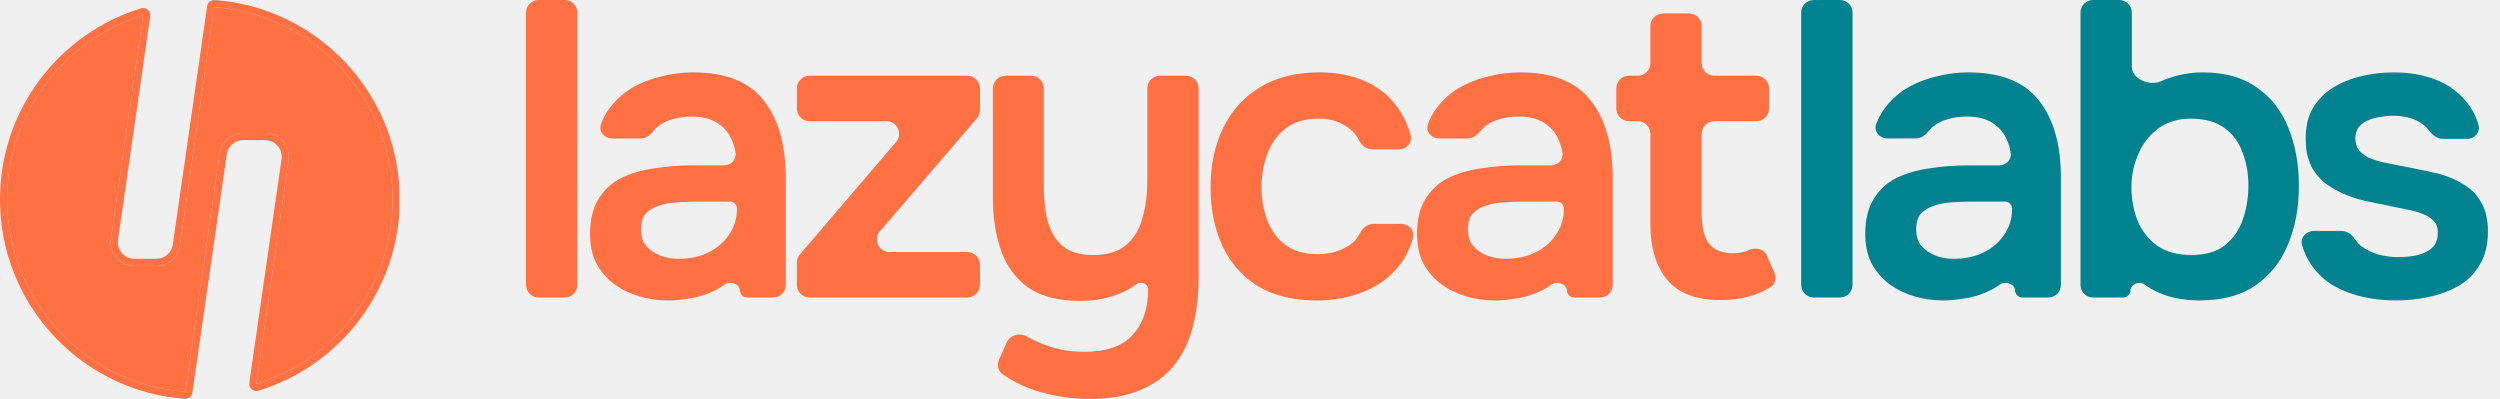
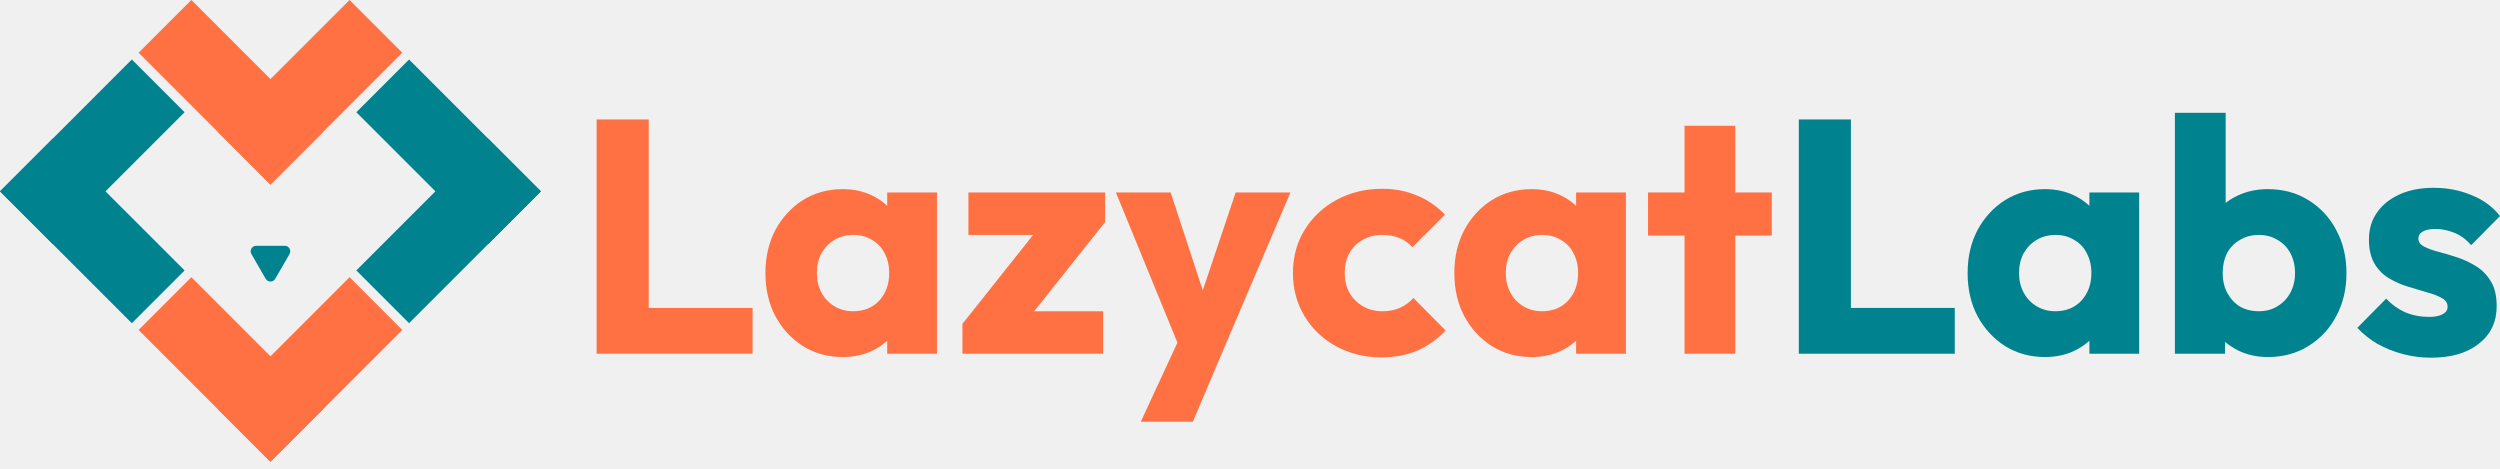
- <svg xmlns="http://www.w3.org/2000/svg" width="188" height="30" viewBox="0 0 188 30" fill="none">
-   <g clip-path="url(#clip0_987_2)">
-     <path fill-rule="evenodd" clip-rule="evenodd" d="M10.766 1.139C4.842 2.961 0.536 8.478 0.536 15C0.536 22.639 6.442 28.899 13.936 29.459L16.519 11.534C16.646 10.653 17.4 10 18.289 10H19.932C21.022 10 21.858 10.966 21.703 12.044L19.278 28.867C25.212 27.051 29.526 21.53 29.526 15C29.526 7.355 23.611 1.092 16.109 0.541L13.525 18.466C13.399 19.347 12.645 20 11.755 20H10.112C9.023 20 8.187 19.035 8.342 17.956L10.766 1.139Z" fill="#FF7043" />
-     <mask id="mask0_987_2" style="mask-type:luminance" maskUnits="userSpaceOnUse" x="0" y="-1" width="31" height="32">
-       <path d="M30.063 -0.014H0V30.004H30.063V-0.014Z" fill="white" />
-       <path fill-rule="evenodd" clip-rule="evenodd" d="M10.766 1.139C4.842 2.961 0.536 8.478 0.536 15C0.536 22.639 6.442 28.899 13.936 29.459L16.519 11.534C16.646 10.653 17.4 10 18.289 10H19.932C21.022 10 21.858 10.966 21.703 12.044L19.278 28.867C25.212 27.051 29.526 21.53 29.526 15C29.526 7.355 23.611 1.092 16.109 0.541L13.525 18.466C13.399 19.347 12.645 20 11.755 20H10.112C9.023 20 8.187 19.035 8.342 17.956L10.766 1.139Z" fill="black" />
-     </mask>
-     <g mask="url(#mask0_987_2)">
-       <path d="M10.766 1.139L11.297 1.216C11.323 1.034 11.255 0.851 11.115 0.731C10.975 0.612 10.784 0.572 10.608 0.626L10.766 1.139ZM13.936 29.459L13.896 29.994C14.178 30.015 14.427 29.814 14.467 29.535L13.936 29.459ZM19.279 28.867L18.748 28.791C18.721 28.972 18.79 29.155 18.93 29.275C19.069 29.394 19.26 29.434 19.436 29.38L19.279 28.867ZM16.109 0.541L16.148 0.005C15.867 -0.015 15.618 0.185 15.578 0.464L16.109 0.541ZM1.073 15C1.073 8.72 5.219 3.407 10.924 1.652L10.608 0.626C4.466 2.515 0 8.235 0 15H1.073ZM13.976 28.923C6.76 28.384 1.073 22.356 1.073 15H0C0 22.922 6.125 29.413 13.896 29.994L13.976 28.923ZM14.467 29.535L17.051 11.611L15.989 11.457L13.405 29.382L14.467 29.535ZM17.051 11.611C17.139 10.994 17.667 10.537 18.29 10.537V9.464C17.134 9.464 16.153 10.313 15.989 11.457L17.051 11.611ZM18.29 10.537H19.933V9.464H18.29V10.537ZM19.933 10.537C20.695 10.537 21.281 11.213 21.172 11.968L22.234 12.121C22.436 10.719 21.349 9.464 19.933 9.464V10.537ZM21.172 11.968L18.748 28.791L19.81 28.944L22.234 12.121L21.172 11.968ZM28.99 15C28.99 21.287 24.836 26.605 19.122 28.354L19.436 29.38C25.588 27.497 30.063 21.772 30.063 15H28.99ZM16.07 1.076C23.294 1.607 28.99 7.638 28.99 15H30.063C30.063 7.072 23.929 0.577 16.148 0.005L16.07 1.076ZM15.578 0.464L12.995 18.39L14.057 18.543L16.64 0.617L15.578 0.464ZM12.995 18.39C12.906 19.006 12.378 19.464 11.756 19.464V20.537C12.912 20.537 13.892 19.688 14.057 18.543L12.995 18.39ZM11.756 19.464H10.113V20.537H11.756V19.464ZM10.113 19.464C9.35 19.464 8.765 18.788 8.873 18.033L7.811 17.88C7.609 19.282 8.697 20.537 10.113 20.537V19.464ZM8.873 18.033L11.297 1.216L10.235 1.063L7.811 17.88L8.873 18.033Z" fill="#FF7043" />
-     </g>
-   </g>
-   <g clip-path="url(#clip1_987_2)">
-     <path d="M40.505 22.373C39.981 22.373 39.556 21.948 39.556 21.424V0.949C39.556 0.425 39.981 0 40.505 0H42.467C42.991 0 43.416 0.425 43.416 0.949V21.424C43.416 21.948 42.991 22.373 42.467 22.373H40.505Z" fill="#FF7043" />
-     <path d="M50.259 22.595C49.479 22.595 48.74 22.489 48.044 22.278C47.348 22.067 46.725 21.761 46.177 21.361C45.628 20.939 45.185 20.422 44.848 19.81C44.531 19.177 44.373 18.439 44.373 17.595C44.373 16.519 44.584 15.643 45.006 14.968C45.428 14.272 45.998 13.745 46.715 13.386C47.453 13.027 48.287 12.785 49.215 12.658C50.143 12.51 51.114 12.437 52.126 12.437H54.436C54.961 12.437 55.398 12.008 55.313 11.491C55.255 11.142 55.164 10.824 55.038 10.538C54.806 9.989 54.436 9.557 53.93 9.24C53.445 8.924 52.812 8.766 52.031 8.766C51.525 8.766 51.05 8.829 50.607 8.956C50.185 9.061 49.816 9.24 49.5 9.493C49.381 9.587 49.276 9.692 49.184 9.809C48.933 10.131 48.591 10.411 48.182 10.411H46.036C45.448 10.411 44.993 9.876 45.198 9.325C45.353 8.91 45.553 8.534 45.797 8.196C46.261 7.563 46.82 7.046 47.474 6.645C48.149 6.245 48.888 5.949 49.69 5.759C50.491 5.548 51.303 5.443 52.126 5.443C54.552 5.443 56.314 6.139 57.411 7.531C58.529 8.924 59.088 10.875 59.088 13.386V21.424C59.088 21.948 58.663 22.373 58.139 22.373H56.188C55.899 22.373 55.66 22.145 55.648 21.856C55.625 21.335 54.882 21.099 54.465 21.413C54.265 21.563 54.055 21.694 53.835 21.804C53.16 22.141 52.506 22.352 51.873 22.436C51.24 22.542 50.702 22.595 50.259 22.595ZM51.019 19.462C51.862 19.462 52.611 19.304 53.266 18.987C53.919 18.671 54.436 18.228 54.816 17.658C55.217 17.088 55.417 16.434 55.417 15.696C55.417 15.399 55.176 15.158 54.879 15.158H52.379C51.873 15.158 51.367 15.179 50.86 15.221C50.375 15.242 49.932 15.327 49.531 15.475C49.13 15.601 48.803 15.802 48.55 16.076C48.318 16.35 48.202 16.74 48.202 17.247C48.202 17.753 48.329 18.164 48.582 18.481C48.856 18.797 49.204 19.04 49.626 19.209C50.069 19.378 50.533 19.462 51.019 19.462Z" fill="#FF7043" />
-     <path d="M60.875 22.373C60.351 22.373 59.926 21.948 59.926 21.424V19.75C59.926 19.523 60.007 19.304 60.154 19.132L67.383 10.681C67.91 10.065 67.472 9.114 66.662 9.114H60.875C60.351 9.114 59.926 8.689 59.926 8.165V6.646C59.926 6.121 60.351 5.696 60.875 5.696H72.742C73.267 5.696 73.692 6.121 73.692 6.646V8.288C73.692 8.515 73.61 8.734 73.463 8.906L66.177 17.388C65.649 18.003 66.086 18.956 66.898 18.956H72.742C73.267 18.956 73.692 19.381 73.692 19.905V21.424C73.692 21.948 73.267 22.373 72.742 22.373H60.875Z" fill="#FF7043" />
-     <path d="M81.942 30C80.656 30 79.4 29.821 78.177 29.462C77.201 29.188 76.28 28.754 75.415 28.16C75.057 27.915 74.946 27.445 75.124 27.049L75.714 25.734C75.968 25.169 76.687 24.997 77.224 25.306C77.663 25.56 78.128 25.774 78.62 25.95C79.506 26.287 80.476 26.456 81.531 26.456C83.198 26.456 84.411 26.034 85.17 25.19C85.951 24.346 86.341 23.196 86.341 21.741C86.341 21.336 85.786 21.125 85.463 21.369C85.301 21.491 85.129 21.605 84.949 21.709C84.4 22.025 83.81 22.258 83.177 22.405C82.544 22.553 81.9 22.627 81.246 22.627C79.622 22.627 78.324 22.3 77.354 21.646C76.405 20.971 75.719 20.053 75.297 18.892C74.875 17.711 74.664 16.371 74.664 14.873V6.646C74.664 6.121 75.089 5.696 75.613 5.696H77.544C78.068 5.696 78.493 6.121 78.493 6.646V14.019C78.493 14.61 78.535 15.211 78.62 15.823C78.704 16.435 78.873 16.994 79.126 17.5C79.379 18.006 79.748 18.418 80.234 18.734C80.74 19.03 81.405 19.177 82.227 19.177C83.303 19.177 84.136 18.914 84.727 18.386C85.318 17.859 85.719 17.173 85.93 16.329C86.162 15.485 86.278 14.589 86.278 13.639V6.646C86.278 6.121 86.703 5.696 87.227 5.696H89.189C89.713 5.696 90.139 6.121 90.139 6.646V20.791C90.139 22.205 89.991 23.471 89.696 24.589C89.4 25.728 88.925 26.698 88.272 27.5C87.618 28.302 86.774 28.914 85.74 29.335C84.706 29.779 83.44 30 81.942 30Z" fill="#FF7043" />
-     <path d="M99.01 22.595C97.28 22.595 95.824 22.247 94.643 21.55C93.461 20.833 92.565 19.831 91.953 18.544C91.341 17.257 91.035 15.77 91.035 14.082C91.035 12.394 91.352 10.907 91.984 9.62C92.617 8.312 93.546 7.289 94.769 6.55C95.993 5.812 97.48 5.443 99.231 5.443C100.518 5.443 101.657 5.664 102.649 6.107C103.662 6.55 104.474 7.204 105.086 8.069C105.532 8.665 105.863 9.365 106.079 10.171C106.227 10.725 105.778 11.234 105.204 11.234H103.186C102.772 11.234 102.419 10.958 102.227 10.591C101.978 10.114 101.644 9.748 101.225 9.493C100.655 9.114 99.97 8.924 99.168 8.924C98.092 8.924 97.238 9.188 96.605 9.715C95.993 10.221 95.55 10.865 95.276 11.645C95.001 12.426 94.864 13.238 94.864 14.082C94.864 14.968 95.012 15.802 95.307 16.582C95.603 17.342 96.056 17.953 96.668 18.418C97.301 18.882 98.113 19.114 99.105 19.114C99.906 19.114 100.624 18.934 101.257 18.576C101.7 18.332 102.037 17.987 102.267 17.54C102.469 17.148 102.833 16.835 103.273 16.835H105.382C105.949 16.835 106.397 17.333 106.252 17.881C106.03 18.716 105.663 19.444 105.149 20.063C104.453 20.907 103.567 21.54 102.491 21.962C101.415 22.384 100.254 22.595 99.01 22.595Z" fill="#FF7043" />
-     <path d="M112.447 22.595C111.666 22.595 110.928 22.489 110.231 22.278C109.535 22.067 108.913 21.761 108.364 21.361C107.816 20.939 107.373 20.422 107.035 19.81C106.719 19.177 106.561 18.439 106.561 17.595C106.561 16.519 106.772 15.643 107.193 14.968C107.615 14.272 108.185 13.745 108.902 13.386C109.641 13.027 110.474 12.785 111.402 12.658C112.33 12.51 113.301 12.437 114.314 12.437H116.624C117.148 12.437 117.586 12.008 117.501 11.491C117.443 11.142 117.351 10.824 117.225 10.538C116.993 9.989 116.624 9.557 116.118 9.24C115.632 8.924 114.999 8.766 114.219 8.766C113.712 8.766 113.238 8.829 112.795 8.956C112.373 9.061 112.004 9.24 111.687 9.493C111.568 9.587 111.463 9.692 111.372 9.809C111.121 10.131 110.779 10.411 110.37 10.411H108.224C107.636 10.411 107.18 9.876 107.386 9.325C107.541 8.91 107.74 8.534 107.985 8.196C108.449 7.563 109.008 7.046 109.662 6.645C110.337 6.245 111.075 5.949 111.877 5.759C112.679 5.548 113.491 5.443 114.314 5.443C116.74 5.443 118.501 6.139 119.599 7.531C120.717 8.924 121.276 10.875 121.276 13.386V21.424C121.276 21.948 120.851 22.373 120.326 22.373H118.376C118.086 22.373 117.848 22.145 117.835 21.856C117.812 21.335 117.069 21.099 116.653 21.413C116.453 21.563 116.243 21.694 116.023 21.804C115.348 22.141 114.693 22.352 114.061 22.436C113.428 22.542 112.89 22.595 112.447 22.595ZM113.206 19.462C114.05 19.462 114.799 19.304 115.453 18.987C116.107 18.671 116.624 18.228 117.004 17.658C117.405 17.088 117.605 16.434 117.605 15.696C117.605 15.399 117.364 15.158 117.067 15.158H114.567C114.061 15.158 113.554 15.179 113.048 15.221C112.563 15.242 112.12 15.327 111.719 15.475C111.318 15.601 110.991 15.802 110.738 16.076C110.506 16.35 110.39 16.74 110.39 17.247C110.39 17.753 110.516 18.164 110.769 18.481C111.044 18.797 111.392 19.04 111.814 19.209C112.257 19.378 112.721 19.462 113.206 19.462Z" fill="#FF7043" />
-     <path d="M129.392 22.563C127.557 22.563 126.217 22.057 125.373 21.044C124.529 20.032 124.107 18.629 124.107 16.835V10.063C124.107 9.539 123.682 9.114 123.158 9.114H122.493C121.969 9.114 121.544 8.689 121.544 8.165V6.646C121.544 6.121 121.969 5.696 122.493 5.696H123.158C123.682 5.696 124.107 5.271 124.107 4.747V1.962C124.107 1.438 124.532 1.013 125.057 1.013H127.019C127.543 1.013 127.968 1.438 127.968 1.962V4.747C127.968 5.271 128.393 5.696 128.917 5.696H132.082C132.606 5.696 133.031 6.121 133.031 6.646V8.165C133.031 8.689 132.606 9.114 132.082 9.114H128.917C128.393 9.114 127.968 9.539 127.968 10.063V16.108C127.968 16.656 128.031 17.152 128.158 17.595C128.284 18.038 128.516 18.386 128.854 18.639C129.191 18.892 129.656 19.03 130.246 19.051C130.753 19.051 131.185 18.966 131.544 18.797C132.014 18.576 132.647 18.72 132.857 19.195L133.44 20.52C133.61 20.906 133.51 21.366 133.153 21.589C132.907 21.743 132.645 21.878 132.367 21.994C131.881 22.205 131.386 22.352 130.879 22.437C130.373 22.521 129.877 22.563 129.392 22.563Z" fill="#FF7043" />
-     <path d="M136.399 22.373C135.875 22.373 135.449 21.948 135.449 21.424V0.949C135.449 0.425 135.875 0 136.399 0H138.361C138.885 0 139.31 0.425 139.31 0.949V21.424C139.31 21.948 138.885 22.373 138.361 22.373H136.399Z" fill="#00838F" />
-     <path d="M146.153 22.595C145.372 22.595 144.634 22.489 143.937 22.278C143.241 22.067 142.619 21.761 142.07 21.361C141.522 20.939 141.079 20.422 140.741 19.81C140.425 19.177 140.267 18.439 140.267 17.595C140.267 16.519 140.478 15.643 140.9 14.968C141.321 14.272 141.891 13.745 142.608 13.386C143.347 13.027 144.18 12.785 145.108 12.658C146.037 12.51 147.007 12.437 148.02 12.437H150.33C150.854 12.437 151.292 12.008 151.206 11.491C151.149 11.142 151.057 10.824 150.931 10.538C150.699 9.989 150.33 9.557 149.824 9.24C149.338 8.924 148.706 8.766 147.925 8.766C147.419 8.766 146.944 8.829 146.501 8.956C146.079 9.061 145.71 9.24 145.393 9.493C145.275 9.587 145.169 9.692 145.078 9.809C144.826 10.131 144.485 10.411 144.076 10.411H141.93C141.342 10.411 140.887 9.876 141.092 9.325C141.246 8.91 141.446 8.534 141.691 8.196C142.155 7.563 142.714 7.046 143.368 6.645C144.043 6.245 144.781 5.949 145.583 5.759C146.385 5.548 147.197 5.443 148.02 5.443C150.446 5.443 152.207 6.139 153.305 7.531C154.423 8.924 154.982 10.875 154.982 13.386V21.424C154.982 21.948 154.557 22.373 154.032 22.373H152.082C151.792 22.373 151.554 22.145 151.541 21.856C151.518 21.335 150.775 21.099 150.359 21.413C150.159 21.563 149.949 21.694 149.729 21.804C149.054 22.141 148.4 22.352 147.767 22.436C147.134 22.542 146.596 22.595 146.153 22.595ZM146.912 19.462C147.756 19.462 148.505 19.304 149.159 18.987C149.813 18.671 150.33 18.228 150.71 17.658C151.111 17.088 151.311 16.434 151.311 15.696C151.311 15.399 151.07 15.158 150.773 15.158H148.273C147.767 15.158 147.26 15.179 146.754 15.221C146.269 15.242 145.826 15.327 145.425 15.475C145.024 15.601 144.697 15.802 144.444 16.076C144.212 16.35 144.096 16.74 144.096 17.247C144.096 17.753 144.222 18.164 144.475 18.481C144.75 18.797 145.098 19.04 145.52 19.209C145.963 19.378 146.427 19.462 146.912 19.462Z" fill="#00838F" />
-     <path d="M165.409 22.595C164.797 22.595 164.185 22.532 163.573 22.405C162.961 22.279 162.371 22.057 161.801 21.741C161.625 21.639 161.454 21.527 161.287 21.404C160.884 21.108 160.239 21.345 160.214 21.844C160.199 22.141 159.954 22.373 159.657 22.373H157.402C156.878 22.373 156.453 21.948 156.453 21.424V0.949C156.453 0.425 156.878 0 157.402 0H159.365C159.889 0 160.314 0.425 160.314 0.949V5.035C160.314 5.937 161.643 6.485 162.469 6.122C162.53 6.096 162.593 6.069 162.656 6.044C163.626 5.643 164.628 5.443 165.662 5.443C167.308 5.443 168.658 5.823 169.713 6.582C170.789 7.321 171.58 8.333 172.086 9.62C172.613 10.907 172.877 12.363 172.877 13.987C172.877 15.612 172.603 17.078 172.054 18.386C171.527 19.673 170.715 20.696 169.618 21.456C168.521 22.215 167.118 22.595 165.409 22.595ZM164.776 19.177C165.852 19.177 166.696 18.935 167.308 18.449C167.94 17.943 168.394 17.289 168.668 16.487C168.942 15.686 169.08 14.842 169.08 13.956C169.08 13.049 168.932 12.215 168.637 11.456C168.362 10.696 167.909 10.084 167.276 9.62C166.643 9.156 165.799 8.924 164.744 8.924C163.774 8.924 162.951 9.177 162.276 9.684C161.622 10.169 161.126 10.812 160.789 11.614C160.451 12.395 160.282 13.207 160.282 14.051C160.282 14.937 160.43 15.77 160.725 16.551C161.042 17.331 161.527 17.964 162.181 18.449C162.856 18.935 163.721 19.177 164.776 19.177Z" fill="#00838F" />
-     <path d="M180.161 22.595C179.36 22.595 178.558 22.51 177.756 22.342C176.976 22.173 176.237 21.899 175.541 21.519C174.845 21.118 174.265 20.58 173.801 19.905C173.511 19.484 173.283 18.997 173.117 18.445C172.95 17.891 173.402 17.373 173.981 17.373H176.111C176.51 17.373 176.851 17.634 177.073 17.966C177.21 18.172 177.375 18.355 177.567 18.512C177.946 18.787 178.379 18.998 178.864 19.145C179.37 19.272 179.866 19.335 180.351 19.335C180.647 19.335 180.963 19.314 181.301 19.272C181.66 19.23 181.986 19.145 182.282 19.019C182.598 18.892 182.851 18.713 183.041 18.481C183.231 18.228 183.326 17.901 183.326 17.5C183.326 17.12 183.221 16.825 183.01 16.614C182.799 16.382 182.514 16.202 182.155 16.076C181.797 15.928 181.364 15.812 180.858 15.728C179.951 15.538 178.98 15.337 177.946 15.126C176.913 14.894 176.016 14.536 175.256 14.05C174.94 13.861 174.666 13.639 174.434 13.386C174.202 13.133 174.001 12.858 173.832 12.563C173.685 12.247 173.569 11.909 173.484 11.55C173.421 11.192 173.389 10.802 173.389 10.38C173.389 9.493 173.569 8.745 173.927 8.133C174.307 7.5 174.803 6.994 175.415 6.614C176.048 6.213 176.765 5.918 177.567 5.728C178.368 5.538 179.191 5.443 180.035 5.443C181.174 5.443 182.208 5.622 183.136 5.981C184.065 6.339 184.835 6.888 185.446 7.626C185.875 8.127 186.188 8.719 186.384 9.403C186.54 9.947 186.091 10.443 185.525 10.443H183.693C183.241 10.443 182.872 10.099 182.597 9.74C182.433 9.525 182.212 9.338 181.934 9.177C181.406 8.861 180.731 8.702 179.908 8.702C179.613 8.702 179.307 8.734 178.991 8.797C178.674 8.839 178.368 8.924 178.073 9.05C177.799 9.156 177.567 9.325 177.377 9.557C177.208 9.789 177.124 10.074 177.124 10.411C177.124 10.728 177.198 11.002 177.345 11.234C177.514 11.466 177.756 11.666 178.073 11.835C178.411 11.983 178.801 12.11 179.244 12.215C179.961 12.363 180.71 12.51 181.491 12.658C182.271 12.806 182.946 12.953 183.516 13.101C184.191 13.291 184.803 13.565 185.351 13.924C185.9 14.261 186.322 14.715 186.617 15.285C186.934 15.833 187.092 16.54 187.092 17.405C187.092 18.418 186.881 19.261 186.459 19.936C186.058 20.612 185.52 21.139 184.845 21.519C184.17 21.899 183.421 22.173 182.598 22.342C181.775 22.51 180.963 22.595 180.161 22.595Z" fill="#00838F" />
-   </g>
-   <defs>
-     <clipPath id="clip0_987_2">
-       <rect width="30.063" height="30" fill="white" />
-     </clipPath>
-     <clipPath id="clip1_987_2">
-       <rect width="147.563" height="30" fill="white" transform="translate(39.5557)" />
-     </clipPath>
-   </defs>
+ <svg xmlns="http://www.w3.org/2000/svg" width="240" height="45" viewBox="0 0 240 45" fill="none">
+   <path d="M57.276 33.957V11.468H62.277V33.957H57.276ZM61.13 33.957V29.561H72.248V33.957H61.13Z" fill="#FF7043" />
+   <path d="M80.904 34.275C79.481 34.275 78.207 33.925 77.081 33.224C75.977 32.523 75.096 31.568 74.437 30.357C73.8 29.147 73.481 27.766 73.481 26.216C73.481 24.666 73.8 23.285 74.437 22.075C75.096 20.865 75.977 19.909 77.081 19.208C78.207 18.507 79.481 18.157 80.904 18.157C81.944 18.157 82.879 18.359 83.707 18.762C84.556 19.166 85.246 19.728 85.777 20.451C86.308 21.151 86.606 21.958 86.669 22.871V29.561C86.606 30.474 86.308 31.292 85.777 32.014C85.268 32.714 84.588 33.267 83.739 33.67C82.889 34.074 81.944 34.275 80.904 34.275ZM81.891 29.879C82.932 29.879 83.77 29.54 84.408 28.86C85.045 28.159 85.363 27.278 85.363 26.216C85.363 25.494 85.215 24.857 84.917 24.305C84.641 23.753 84.238 23.328 83.707 23.031C83.197 22.712 82.603 22.553 81.923 22.553C81.243 22.553 80.638 22.712 80.107 23.031C79.598 23.328 79.183 23.753 78.865 24.305C78.568 24.857 78.419 25.494 78.419 26.216C78.419 26.917 78.568 27.543 78.865 28.096C79.162 28.648 79.576 29.083 80.107 29.401C80.638 29.72 81.233 29.879 81.891 29.879ZM85.172 33.957V29.784L85.905 26.025L85.172 22.266V18.476H89.95V33.957H85.172Z" fill="#FF7043" />
+   <path d="M92.394 31.09L100.167 21.311H106.092L98.319 31.09H92.394ZM92.394 33.957V31.09L95.866 29.879H105.901V33.957H92.394ZM92.968 22.553V18.476H106.092V21.311L102.651 22.553H92.968Z" fill="#FF7043" />
+   <path d="M113.496 34.02L107.125 18.476H112.381L116.427 30.803H114.484L118.625 18.476H123.881L117.255 34.02H113.496ZM109.514 40.487L114.165 30.453L117.255 34.02L114.515 40.487H109.514Z" fill="#FF7043" />
+   <path d="M132.629 34.307C131.036 34.307 129.592 33.957 128.296 33.256C127.001 32.555 125.982 31.589 125.238 30.357C124.495 29.125 124.123 27.745 124.123 26.216C124.123 24.666 124.495 23.285 125.238 22.075C126.003 20.843 127.033 19.877 128.328 19.176C129.624 18.476 131.078 18.125 132.692 18.125C133.903 18.125 135.007 18.337 136.005 18.762C137.024 19.166 137.927 19.782 138.713 20.61L135.591 23.732C135.23 23.328 134.805 23.031 134.317 22.84C133.85 22.648 133.308 22.553 132.692 22.553C131.991 22.553 131.365 22.712 130.813 23.031C130.282 23.328 129.857 23.753 129.539 24.305C129.241 24.836 129.093 25.462 129.093 26.184C129.093 26.906 129.241 27.543 129.539 28.096C129.857 28.648 130.293 29.083 130.845 29.401C131.397 29.72 132.013 29.879 132.692 29.879C133.329 29.879 133.892 29.773 134.381 29.561C134.89 29.327 135.326 29.009 135.687 28.605L138.776 31.727C137.969 32.576 137.056 33.224 136.037 33.67C135.018 34.095 133.881 34.307 132.629 34.307Z" fill="#FF7043" />
+   <path d="M147.039 34.275C145.616 34.275 144.342 33.925 143.216 33.224C142.112 32.523 141.231 31.568 140.572 30.357C139.935 29.147 139.617 27.766 139.617 26.216C139.617 24.666 139.935 23.285 140.572 22.075C141.231 20.865 142.112 19.909 143.216 19.208C144.342 18.507 145.616 18.157 147.039 18.157C148.079 18.157 149.014 18.359 149.842 18.762C150.691 19.166 151.381 19.728 151.912 20.451C152.443 21.151 152.741 21.958 152.804 22.871V29.561C152.741 30.474 152.443 31.292 151.912 32.014C151.403 32.714 150.723 33.267 149.874 33.67C149.024 34.074 148.079 34.275 147.039 34.275ZM148.026 29.879C149.067 29.879 149.906 29.54 150.543 28.86C151.18 28.159 151.498 27.278 151.498 26.216C151.498 25.494 151.35 24.857 151.052 24.305C150.776 23.753 150.373 23.328 149.842 23.031C149.332 22.712 148.738 22.553 148.058 22.553C147.378 22.553 146.773 22.712 146.242 23.031C145.733 23.328 145.319 23.753 145 24.305C144.703 24.857 144.554 25.494 144.554 26.216C144.554 26.917 144.703 27.543 145 28.096C145.297 28.648 145.711 29.083 146.242 29.401C146.773 29.72 147.368 29.879 148.026 29.879ZM151.307 33.957V29.784L152.04 26.025L151.307 22.266V18.476H156.085V33.957H151.307Z" fill="#FF7043" />
+   <path d="M161.715 33.957V12.073H166.588V33.957H161.715ZM158.211 22.617V18.476H170.092V22.617H158.211Z" fill="#FF7043" />
+   <path d="M172.686 33.957V11.468H177.687V33.957H172.686ZM176.54 33.957V29.561H187.657V33.957H176.54Z" fill="#00838F" />
+   <path d="M196.313 34.275C194.89 34.275 193.616 33.925 192.491 33.224C191.386 32.523 190.505 31.568 189.847 30.357C189.21 29.147 188.891 27.766 188.891 26.216C188.891 24.666 189.21 23.285 189.847 22.075C190.505 20.865 191.386 19.909 192.491 19.208C193.616 18.507 194.89 18.157 196.313 18.157C197.354 18.157 198.288 18.359 199.116 18.762C199.966 19.166 200.656 19.728 201.187 20.451C201.718 21.151 202.015 21.958 202.079 22.871V29.561C202.015 30.474 201.718 31.292 201.187 32.014C200.677 32.714 199.998 33.267 199.148 33.67C198.299 34.074 197.354 34.275 196.313 34.275ZM197.301 29.879C198.341 29.879 199.18 29.54 199.817 28.86C200.454 28.159 200.773 27.278 200.773 26.216C200.773 25.494 200.624 24.857 200.327 24.305C200.051 23.753 199.647 23.328 199.116 23.031C198.607 22.712 198.012 22.553 197.333 22.553C196.653 22.553 196.048 22.712 195.517 23.031C195.007 23.328 194.593 23.753 194.275 24.305C193.977 24.857 193.829 25.494 193.829 26.216C193.829 26.917 193.977 27.543 194.275 28.096C194.572 28.648 194.986 29.083 195.517 29.401C196.048 29.72 196.642 29.879 197.301 29.879ZM200.582 33.957V29.784L201.314 26.025L200.582 22.266V18.476H205.36V33.957H200.582Z" fill="#00838F" />
+   <path d="M217.711 34.275C216.67 34.275 215.714 34.063 214.844 33.638C213.973 33.192 213.262 32.608 212.71 31.886C212.157 31.143 211.839 30.315 211.754 29.401V22.871C211.839 21.958 212.157 21.151 212.71 20.451C213.262 19.728 213.973 19.166 214.844 18.762C215.714 18.359 216.67 18.157 217.711 18.157C219.176 18.157 220.471 18.507 221.597 19.208C222.744 19.909 223.636 20.865 224.273 22.075C224.931 23.285 225.26 24.666 225.26 26.216C225.26 27.766 224.931 29.147 224.273 30.357C223.636 31.568 222.744 32.523 221.597 33.224C220.471 33.925 219.176 34.275 217.711 34.275ZM208.791 33.957V10.831H213.665V22.266L212.869 26.025L213.601 29.784V33.957H208.791ZM216.851 29.879C217.53 29.879 218.125 29.72 218.634 29.401C219.165 29.083 219.579 28.648 219.877 28.096C220.174 27.543 220.323 26.917 220.323 26.216C220.323 25.494 220.174 24.857 219.877 24.305C219.579 23.753 219.165 23.328 218.634 23.031C218.125 22.712 217.53 22.553 216.851 22.553C216.171 22.553 215.566 22.712 215.035 23.031C214.504 23.328 214.09 23.753 213.793 24.305C213.517 24.857 213.378 25.494 213.378 26.216C213.378 26.938 213.527 27.575 213.824 28.127C214.122 28.68 214.525 29.115 215.035 29.433C215.566 29.731 216.171 29.879 216.851 29.879Z" fill="#00838F" />
+   <path d="M233.374 34.339C232.461 34.339 231.559 34.222 230.667 33.989C229.796 33.755 228.978 33.426 228.214 33.001C227.471 32.555 226.834 32.045 226.303 31.472L229.074 28.669C229.584 29.221 230.189 29.656 230.89 29.975C231.59 30.272 232.355 30.421 233.183 30.421C233.757 30.421 234.192 30.336 234.489 30.166C234.808 29.996 234.967 29.763 234.967 29.465C234.967 29.083 234.776 28.796 234.394 28.605C234.033 28.393 233.565 28.212 232.992 28.064C232.419 27.894 231.813 27.713 231.176 27.522C230.539 27.331 229.934 27.066 229.361 26.726C228.787 26.386 228.32 25.919 227.959 25.324C227.598 24.708 227.418 23.933 227.418 22.999C227.418 22.001 227.672 21.141 228.182 20.419C228.692 19.675 229.414 19.091 230.348 18.667C231.283 18.242 232.376 18.029 233.629 18.029C234.946 18.029 236.156 18.263 237.261 18.73C238.386 19.176 239.299 19.845 240 20.737L237.229 23.54C236.74 22.967 236.188 22.564 235.572 22.33C234.978 22.096 234.394 21.98 233.82 21.98C233.268 21.98 232.854 22.064 232.578 22.234C232.302 22.383 232.164 22.606 232.164 22.903C232.164 23.222 232.344 23.477 232.705 23.668C233.066 23.859 233.534 24.029 234.107 24.177C234.68 24.326 235.286 24.507 235.923 24.719C236.56 24.931 237.165 25.218 237.738 25.579C238.312 25.94 238.779 26.428 239.14 27.044C239.501 27.639 239.681 28.425 239.681 29.401C239.681 30.909 239.108 32.109 237.961 33.001C236.836 33.893 235.307 34.339 233.374 34.339Z" fill="#00838F" />
+   <path d="M13.306 31.675L18.369 26.612L31.025 39.269L25.962 44.331L13.306 31.675Z" fill="#FF7043" />
+   <path d="M25.962 44.331L20.9 39.269L33.556 26.612L38.618 31.675L25.962 44.331Z" fill="#FF7043" />
+   <path d="M12.656 31.025L17.719 25.962L5.062 13.306L0 18.369L12.656 31.025Z" fill="#00838F" />
+   <path d="M0 18.369L5.062 23.431L17.719 10.775L12.656 5.712L0 18.369Z" fill="#00838F" />
+   <path d="M39.269 5.713L34.206 10.775L46.862 23.431L51.925 18.369L39.269 5.713Z" fill="#00838F" />
+   <path d="M51.925 18.369L46.862 13.306L34.206 25.962L39.269 31.025L51.925 18.369Z" fill="#00838F" />
+   <path d="M38.618 5.062L33.556 3.86235e-07L20.9 12.656L25.962 17.719L38.618 5.062Z" fill="#FF7043" />
+   <path d="M25.962 17.719L31.025 12.656L18.369 0L13.306 5.062L25.962 17.719Z" fill="#FF7043" />
+   <path d="M25.506 26.763C25.71 27.117 26.221 27.117 26.425 26.763L27.794 24.392C27.999 24.038 27.743 23.595 27.334 23.595H24.596C24.187 23.595 23.932 24.038 24.136 24.392L25.506 26.763Z" fill="#00838F" />
</svg>
